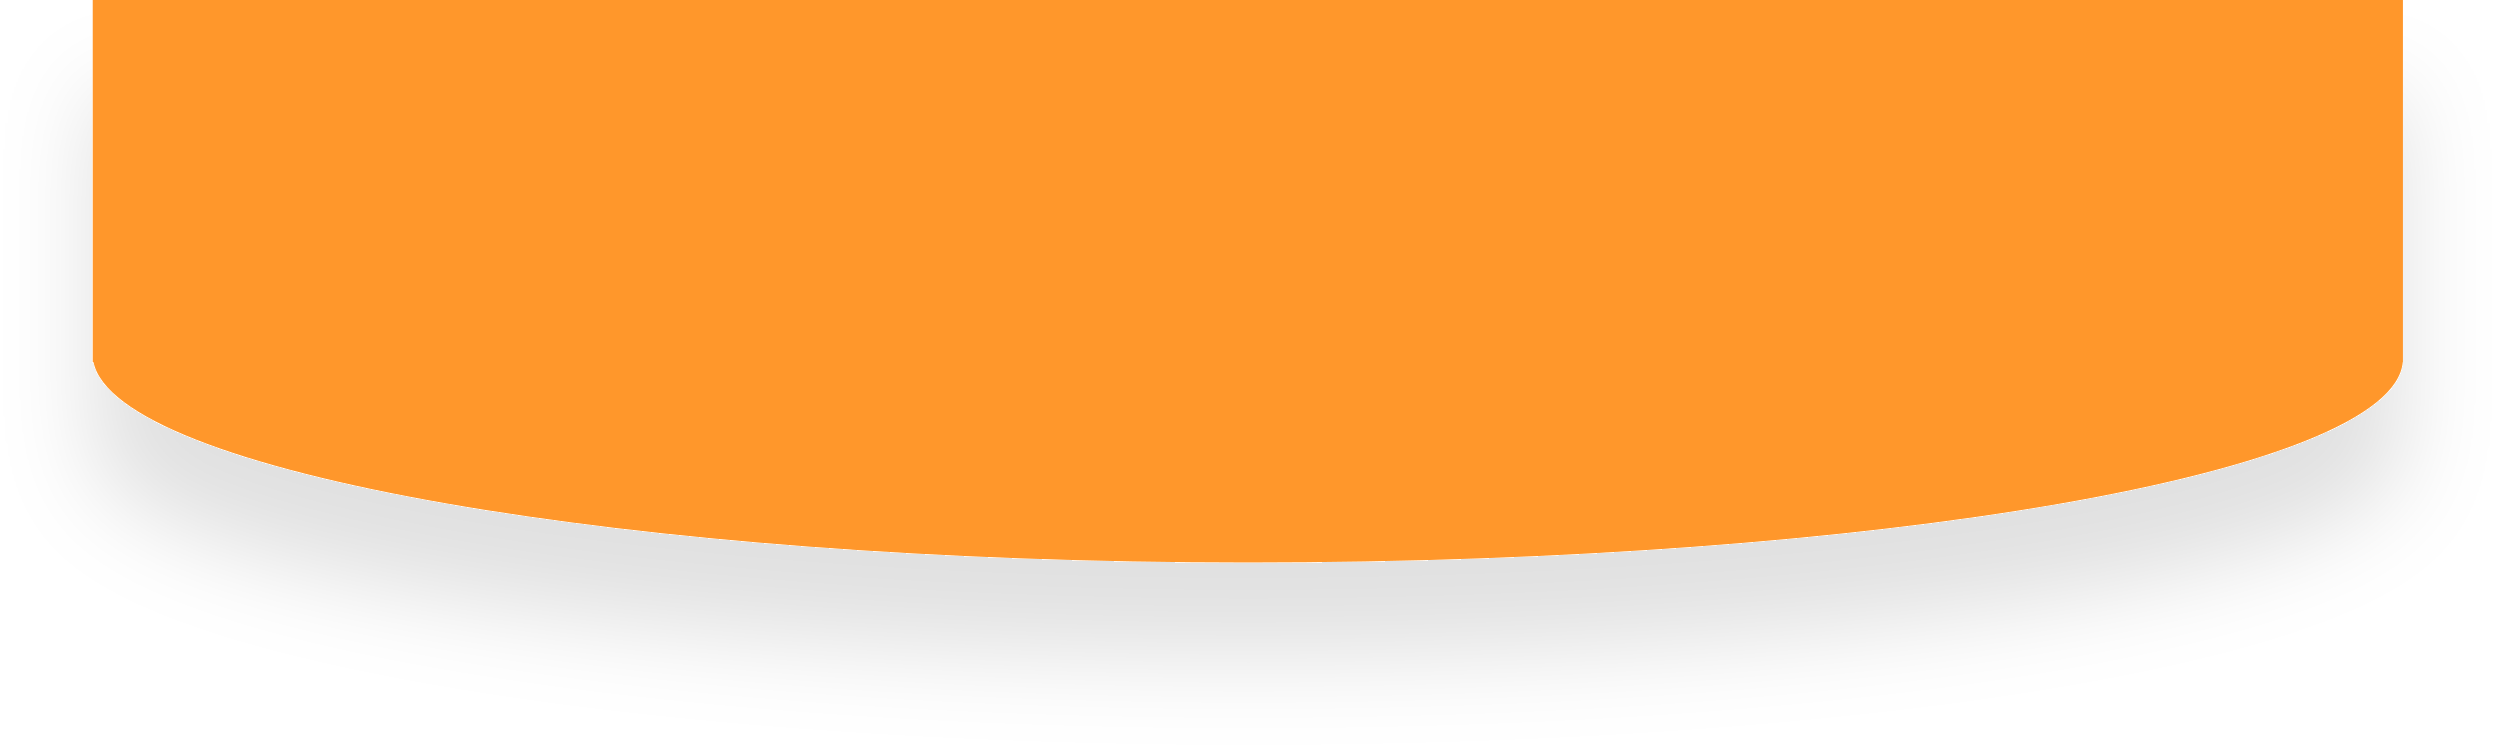
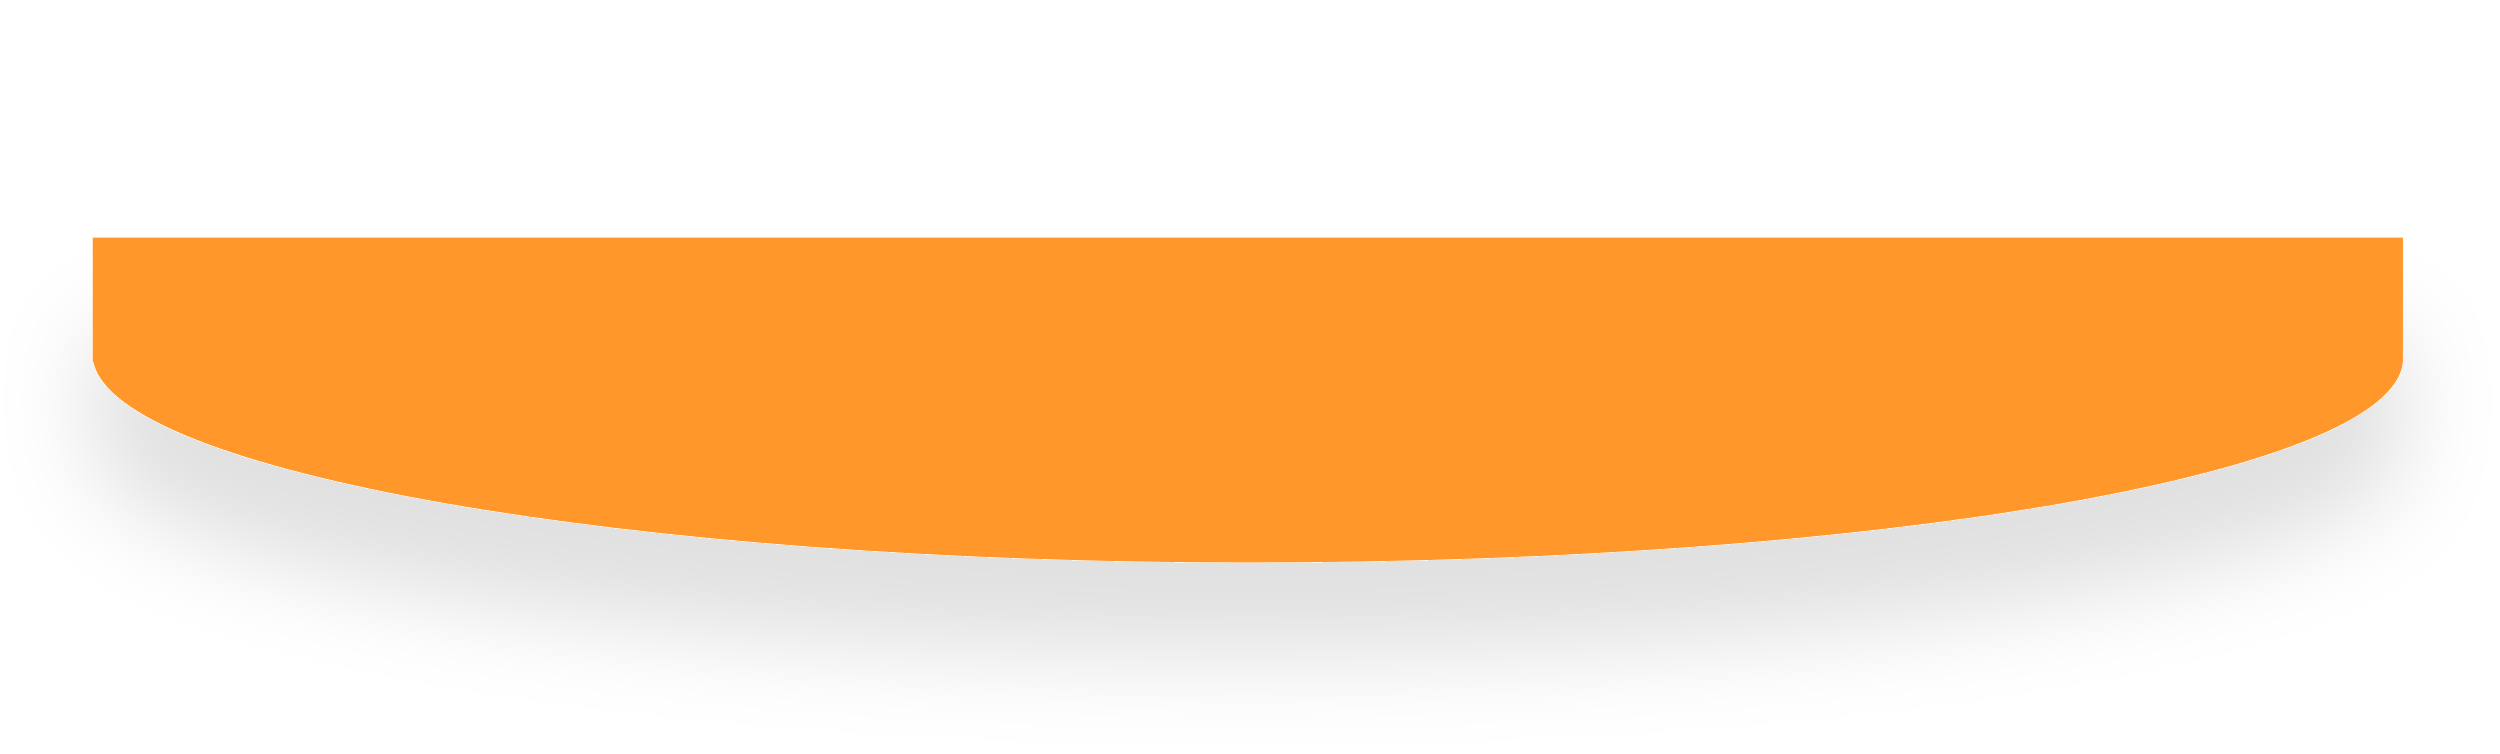
<svg xmlns="http://www.w3.org/2000/svg" width="262" height="79" viewBox="0 0 262 79" fill="none">
  <g filter="url(#filter0_d_468_12635)">
-     <path d="M251.827 37.949H251.809C250.763 49.579 196.975 58.95 130.773 58.95C65.42 58.95 12.163 49.391 9.801 37.949H9.718V0H251.827V37.949Z" fill="#FF972B" />
+     <path d="M9.718 24.9H251.827V37.949H251.809C250.763 49.579 196.975 58.95 130.773 58.95C65.42 58.95 12.163 49.391 9.801 37.949H9.718V24.9Z" fill="#FF972B" />
  </g>
  <defs>
    <filter id="filter0_d_468_12635" x="2.95639e-05" y="0" width="261.545" height="78.387" filterUnits="userSpaceOnUse" color-interpolation-filters="sRGB">
      <feFlood flood-opacity="0" result="BackgroundImageFix" />
      <feColorMatrix in="SourceAlpha" type="matrix" values="0 0 0 0 0 0 0 0 0 0 0 0 0 0 0 0 0 0 127 0" result="hardAlpha" />
      <feOffset dy="9.718" />
      <feGaussianBlur stdDeviation="4.859" />
      <feComposite in2="hardAlpha" operator="out" />
      <feColorMatrix type="matrix" values="0 0 0 0 0 0 0 0 0 0 0 0 0 0 0 0 0 0 0.12 0" />
      <feBlend mode="normal" in2="BackgroundImageFix" result="effect1_dropShadow_468_12635" />
      <feBlend mode="normal" in="SourceGraphic" in2="effect1_dropShadow_468_12635" result="shape" />
    </filter>
  </defs>
</svg>
